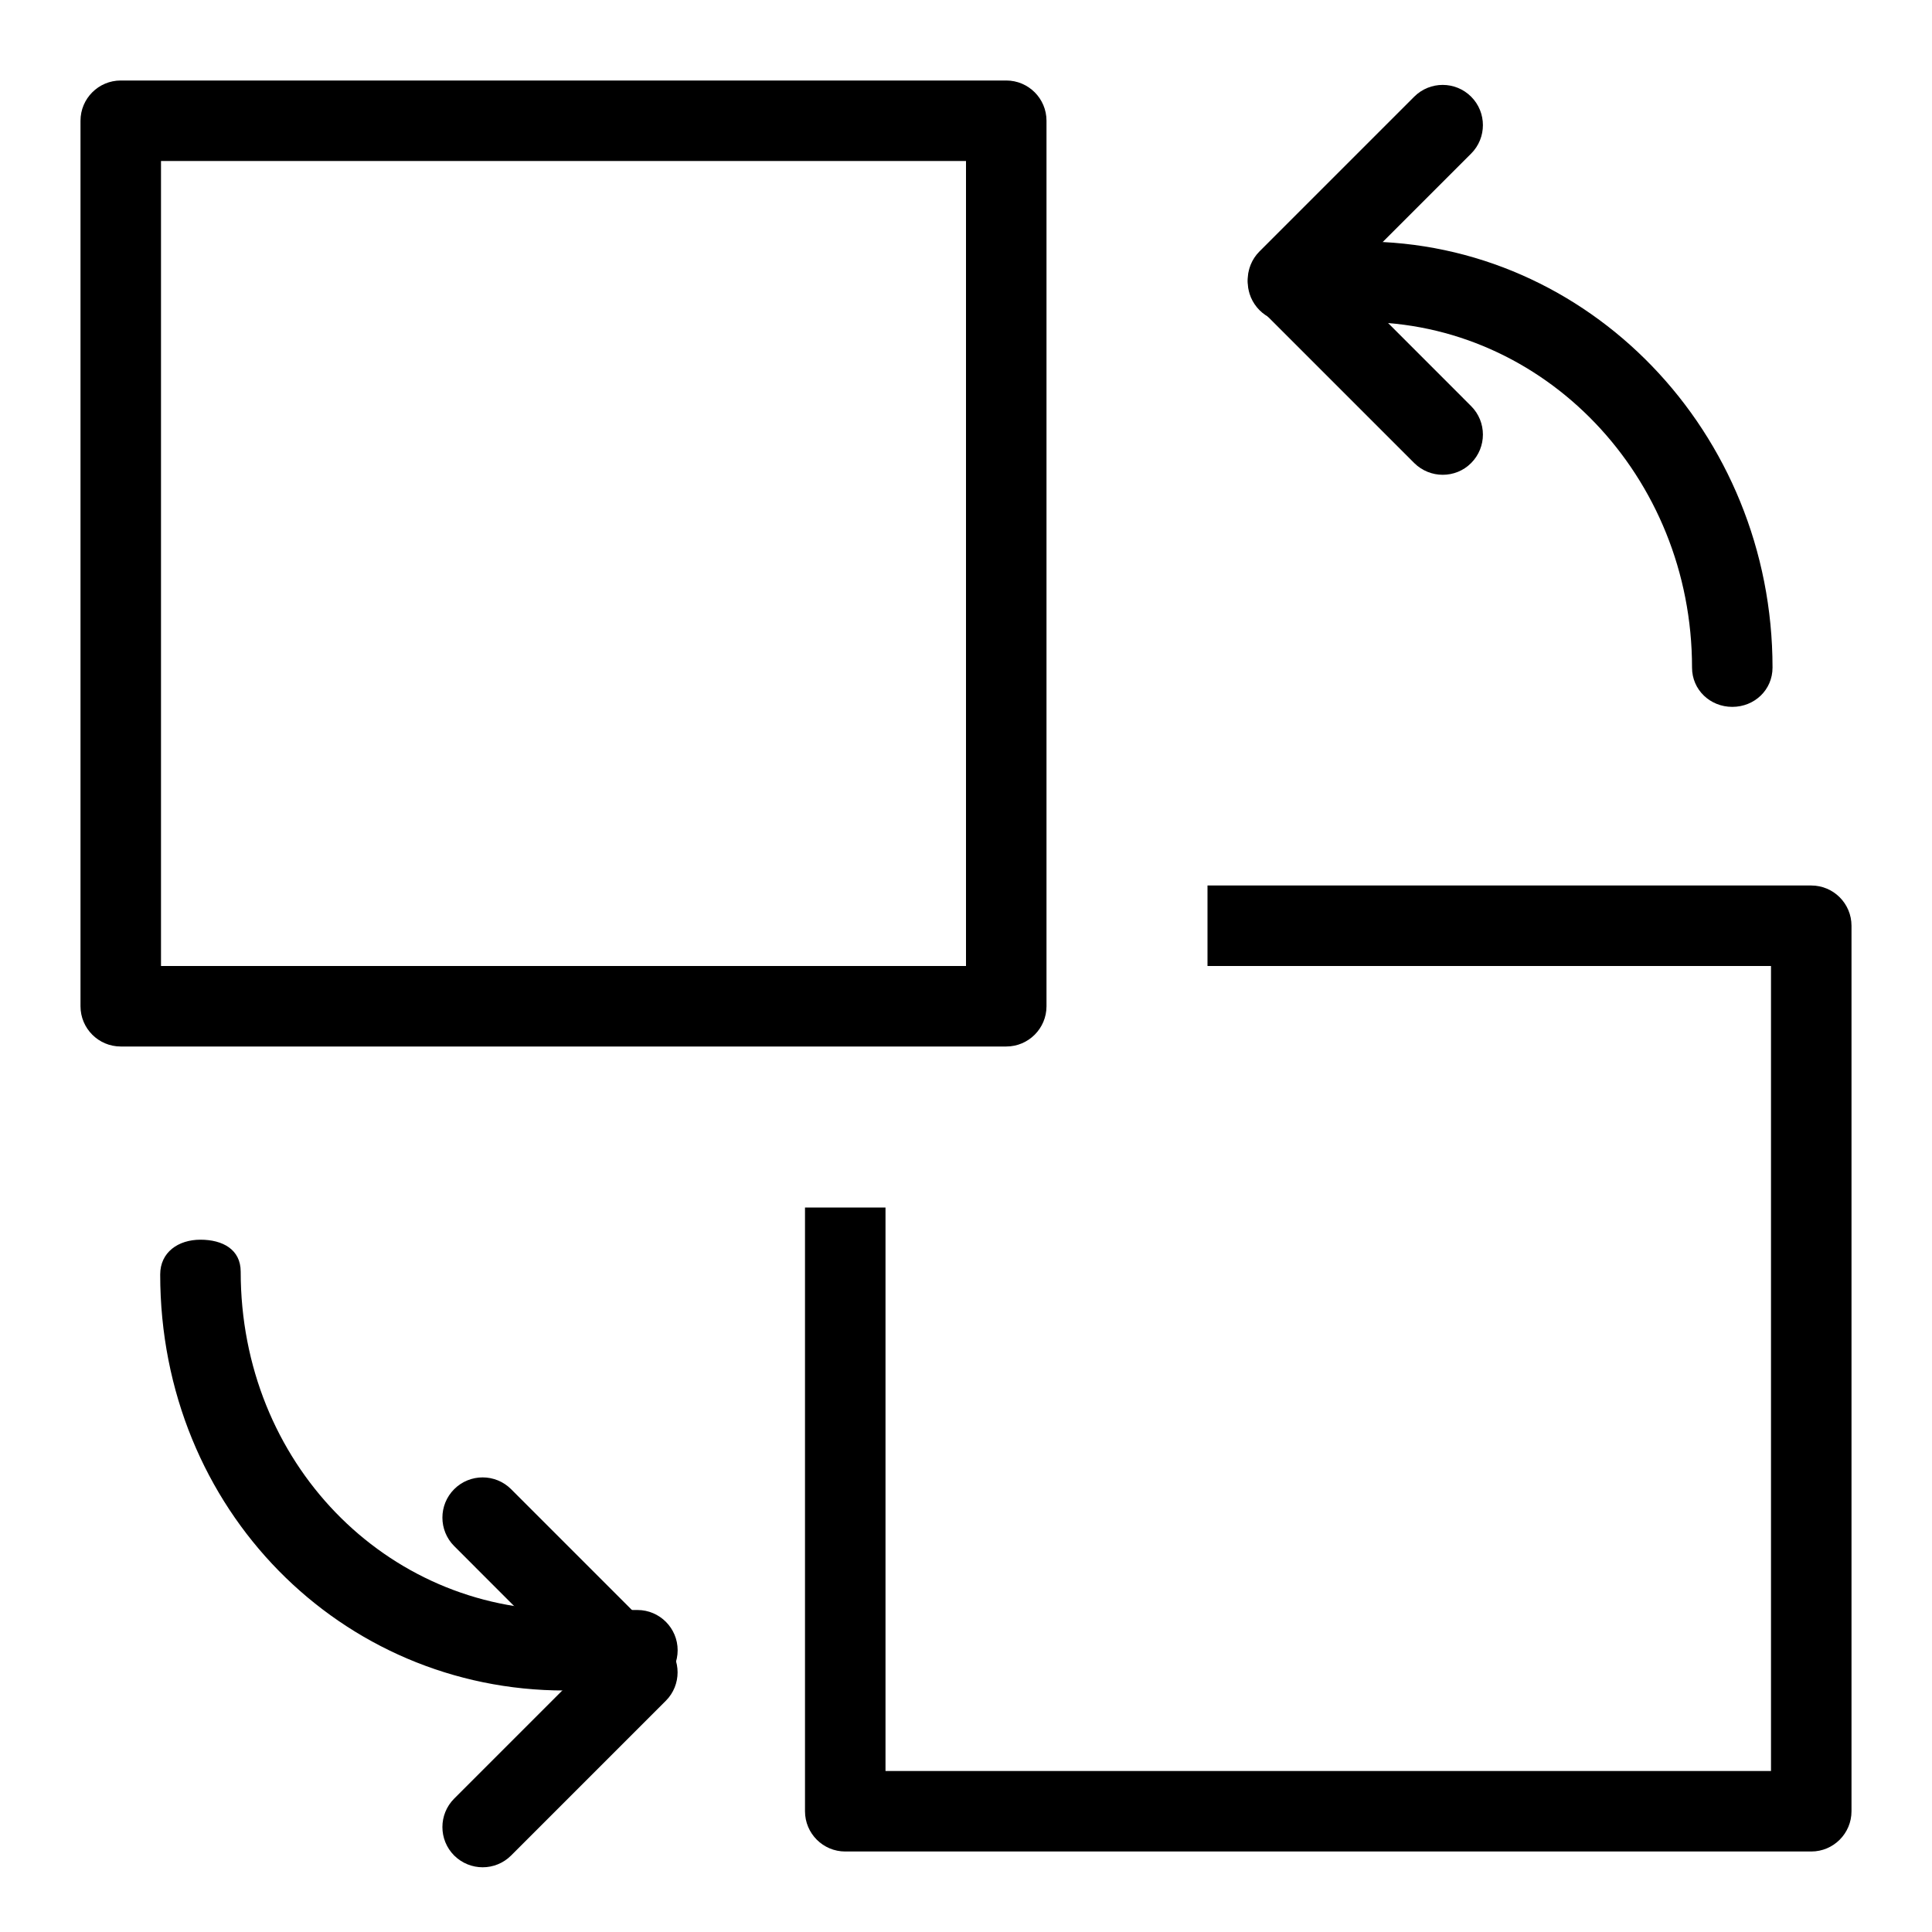
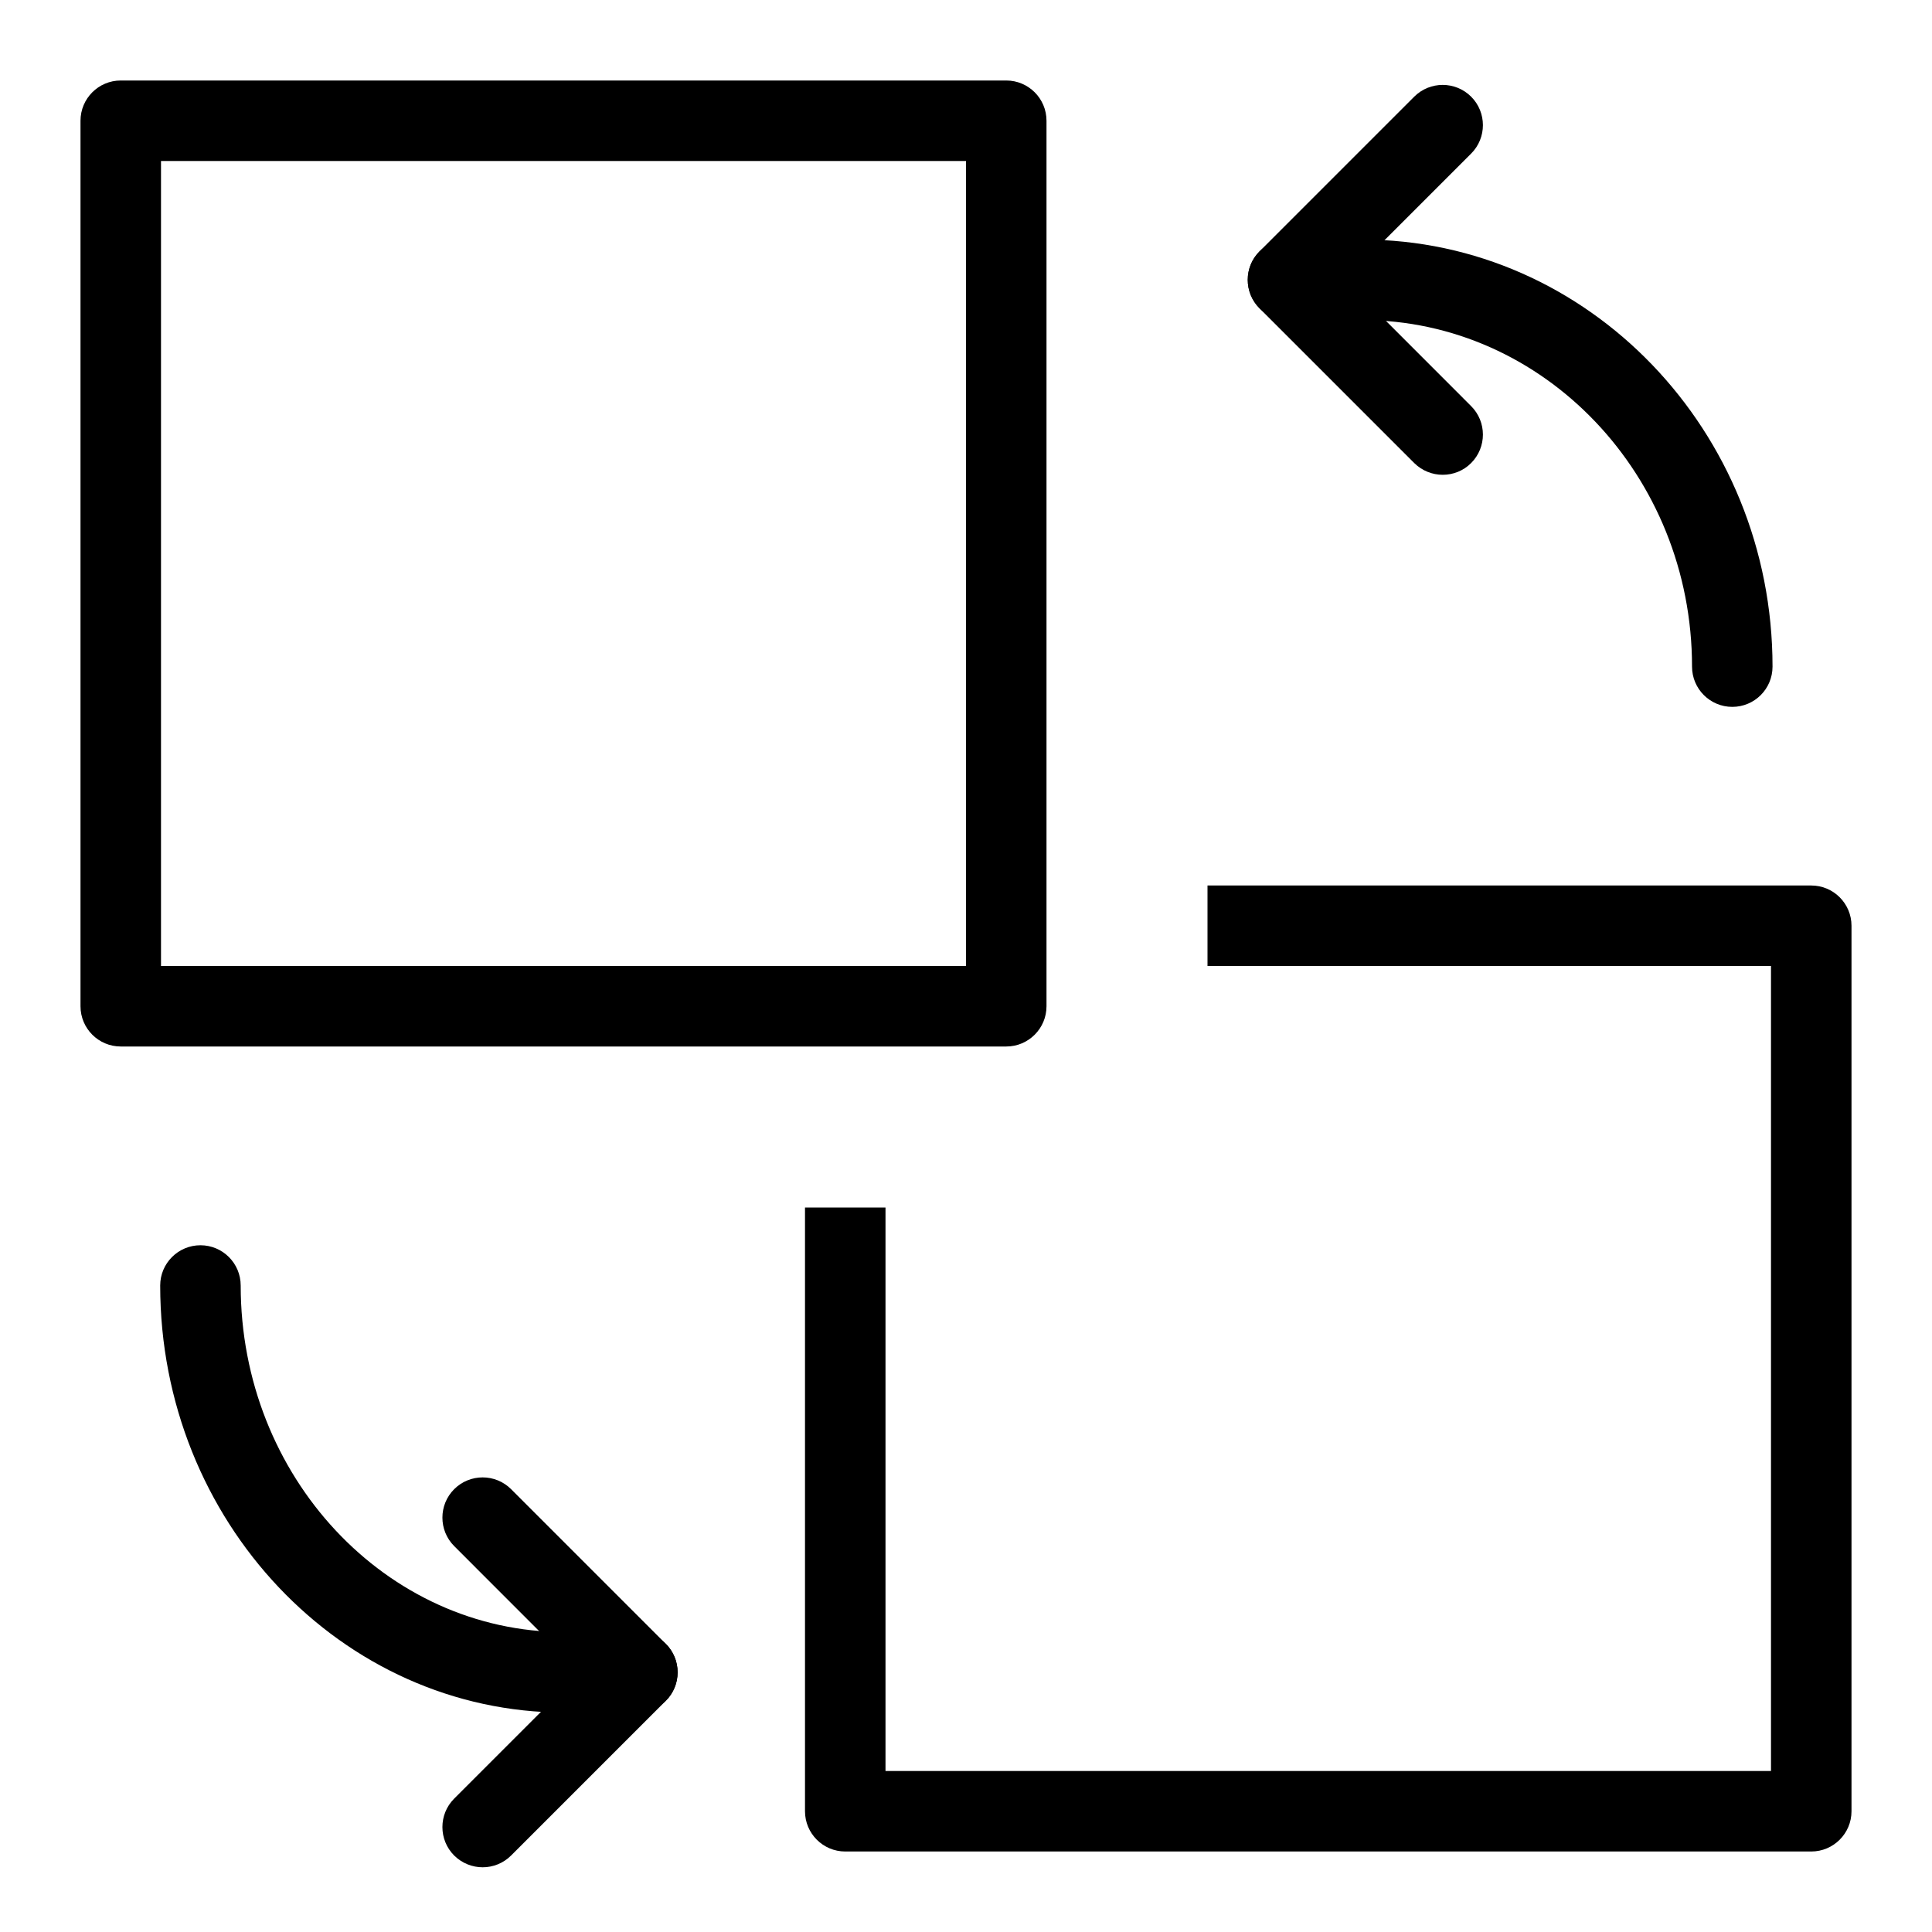
<svg xmlns="http://www.w3.org/2000/svg" version="1.1" baseProfile="tiny" id="Layer_1" x="0px" y="0px" viewBox="0 0 24 24" xml:space="preserve">
-   <path d="M12.5,13h-11C1.224,13,1,12.776,1,12.5v-11C1,1.224,1.224,1,1.5,1h11C12.776,1,13,1.224,13,1.5v11  C13,12.776,12.776,13,12.5,13z M2,12h10V2H2V12z" />
-   <path d="M22.5,23h-12c-0.276,0-0.5-0.224-0.5-0.5V15h1v7h11V12h-7v-1h7.5c0.276,0,0.5,0.224,0.5,0.5v11C23,22.776,22.776,23,22.5,23  z" />
-   <path d="M5.996,23.196c-0.128,0-0.256-0.049-0.354-0.146c-0.195-0.195-0.195-0.512,0-0.707l1.568-1.568l-1.568-1.569  c-0.195-0.195-0.195-0.512,0-0.707s0.512-0.195,0.707,0l1.922,1.922c0.195,0.195,0.195,0.512,0,0.707L6.35,23.049  C6.252,23.147,6.124,23.196,5.996,23.196z" />
-   <path d="M7.918,21H7.013c-2.77,0-5.023-2.243-5.023-5.168c0-0.276,0.224-0.432,0.5-0.432s0.5,0.121,0.5,0.397  C2.99,18.172,4.794,20,7.013,20h0.905c0.276,0,0.5,0.224,0.5,0.5S8.194,21,7.918,21z" />
-   <path d="M17.922,5.898c-0.128,0-0.256-0.049-0.354-0.146L15.646,3.83c-0.195-0.195-0.195-0.512,0-0.707l1.922-1.922  c0.195-0.195,0.512-0.195,0.707,0s0.195,0.512,0,0.707l-1.568,1.568l1.568,1.569c0.195,0.195,0.195,0.512,0,0.707  C18.178,5.85,18.05,5.898,17.922,5.898z" />
-   <path d="M21.519,8.781c-0.276,0-0.5-0.212-0.5-0.488C21.019,5.919,19.18,4,16.92,4H16c-0.276,0-0.5-0.224-0.5-0.5S15.724,3,16,3  h0.92c2.812,0,5.099,2.368,5.099,5.293C22.019,8.57,21.795,8.781,21.519,8.781z" />
+   <g>
+     <path d="M12.5,13h-11C1.224,13,1,12.776,1,12.5v-11C1,1.224,1.224,1,1.5,1h11C12.776,1,13,1.224,13,1.5v11   C13,12.776,12.776,13,12.5,13z M2,12h10V2H2V12z" />
+   </g>
+   <g>
+     <path d="M22.5,23h-12c-0.276,0-0.5-0.224-0.5-0.5V15h1v7h11V12h-7v-1h7.5c0.276,0,0.5,0.224,0.5,0.5v11   C23,22.776,22.776,23,22.5,23z" />
+   </g>
+   <g>
+     <path d="M5.996,23.196c-0.128,0-0.256-0.049-0.354-0.146c-0.195-0.195-0.195-0.512,0-0.707l1.568-1.568l-1.568-1.569   c-0.195-0.195-0.195-0.512,0-0.707s0.512-0.195,0.707,0l1.922,1.922c0.195,0.195,0.195,0.512,0,0.707L6.35,23.049   C6.252,23.147,6.124,23.196,5.996,23.196z" />
+   </g>
+   <g>
+     <path d="M7.918,21.274H7.013c-2.77,0-5.023-2.38-5.023-5.305c0-0.276,0.224-0.5,0.5-0.5s0.5,0.224,0.5,0.5   c0,2.374,1.805,4.305,4.023,4.305h0.905c0.276,0,0.5,0.224,0.5,0.5S8.194,21.274,7.918,21.274z" />
+   </g>
+   <g>
+     <path d="M17.922,5.898c-0.128,0-0.256-0.049-0.354-0.146L15.646,3.83c-0.195-0.195-0.195-0.512,0-0.707l1.922-1.922   c0.195-0.195,0.512-0.195,0.707,0s0.195,0.512,0,0.707l-1.568,1.568l1.568,1.569c0.195,0.195,0.195,0.512,0,0.707   C18.178,5.85,18.05,5.898,17.922,5.898z" />
+   </g>
+   <g>
+     <path d="M21.519,8.781c-0.276,0-0.5-0.224-0.5-0.5c0-2.374-1.839-4.305-4.099-4.305H16c-0.276,0-0.5-0.224-0.5-0.5   s0.224-0.5,0.5-0.5h0.92c2.812,0,5.099,2.38,5.099,5.305C22.019,8.558,21.795,8.781,21.519,8.781z" />
+   </g>
</svg>
